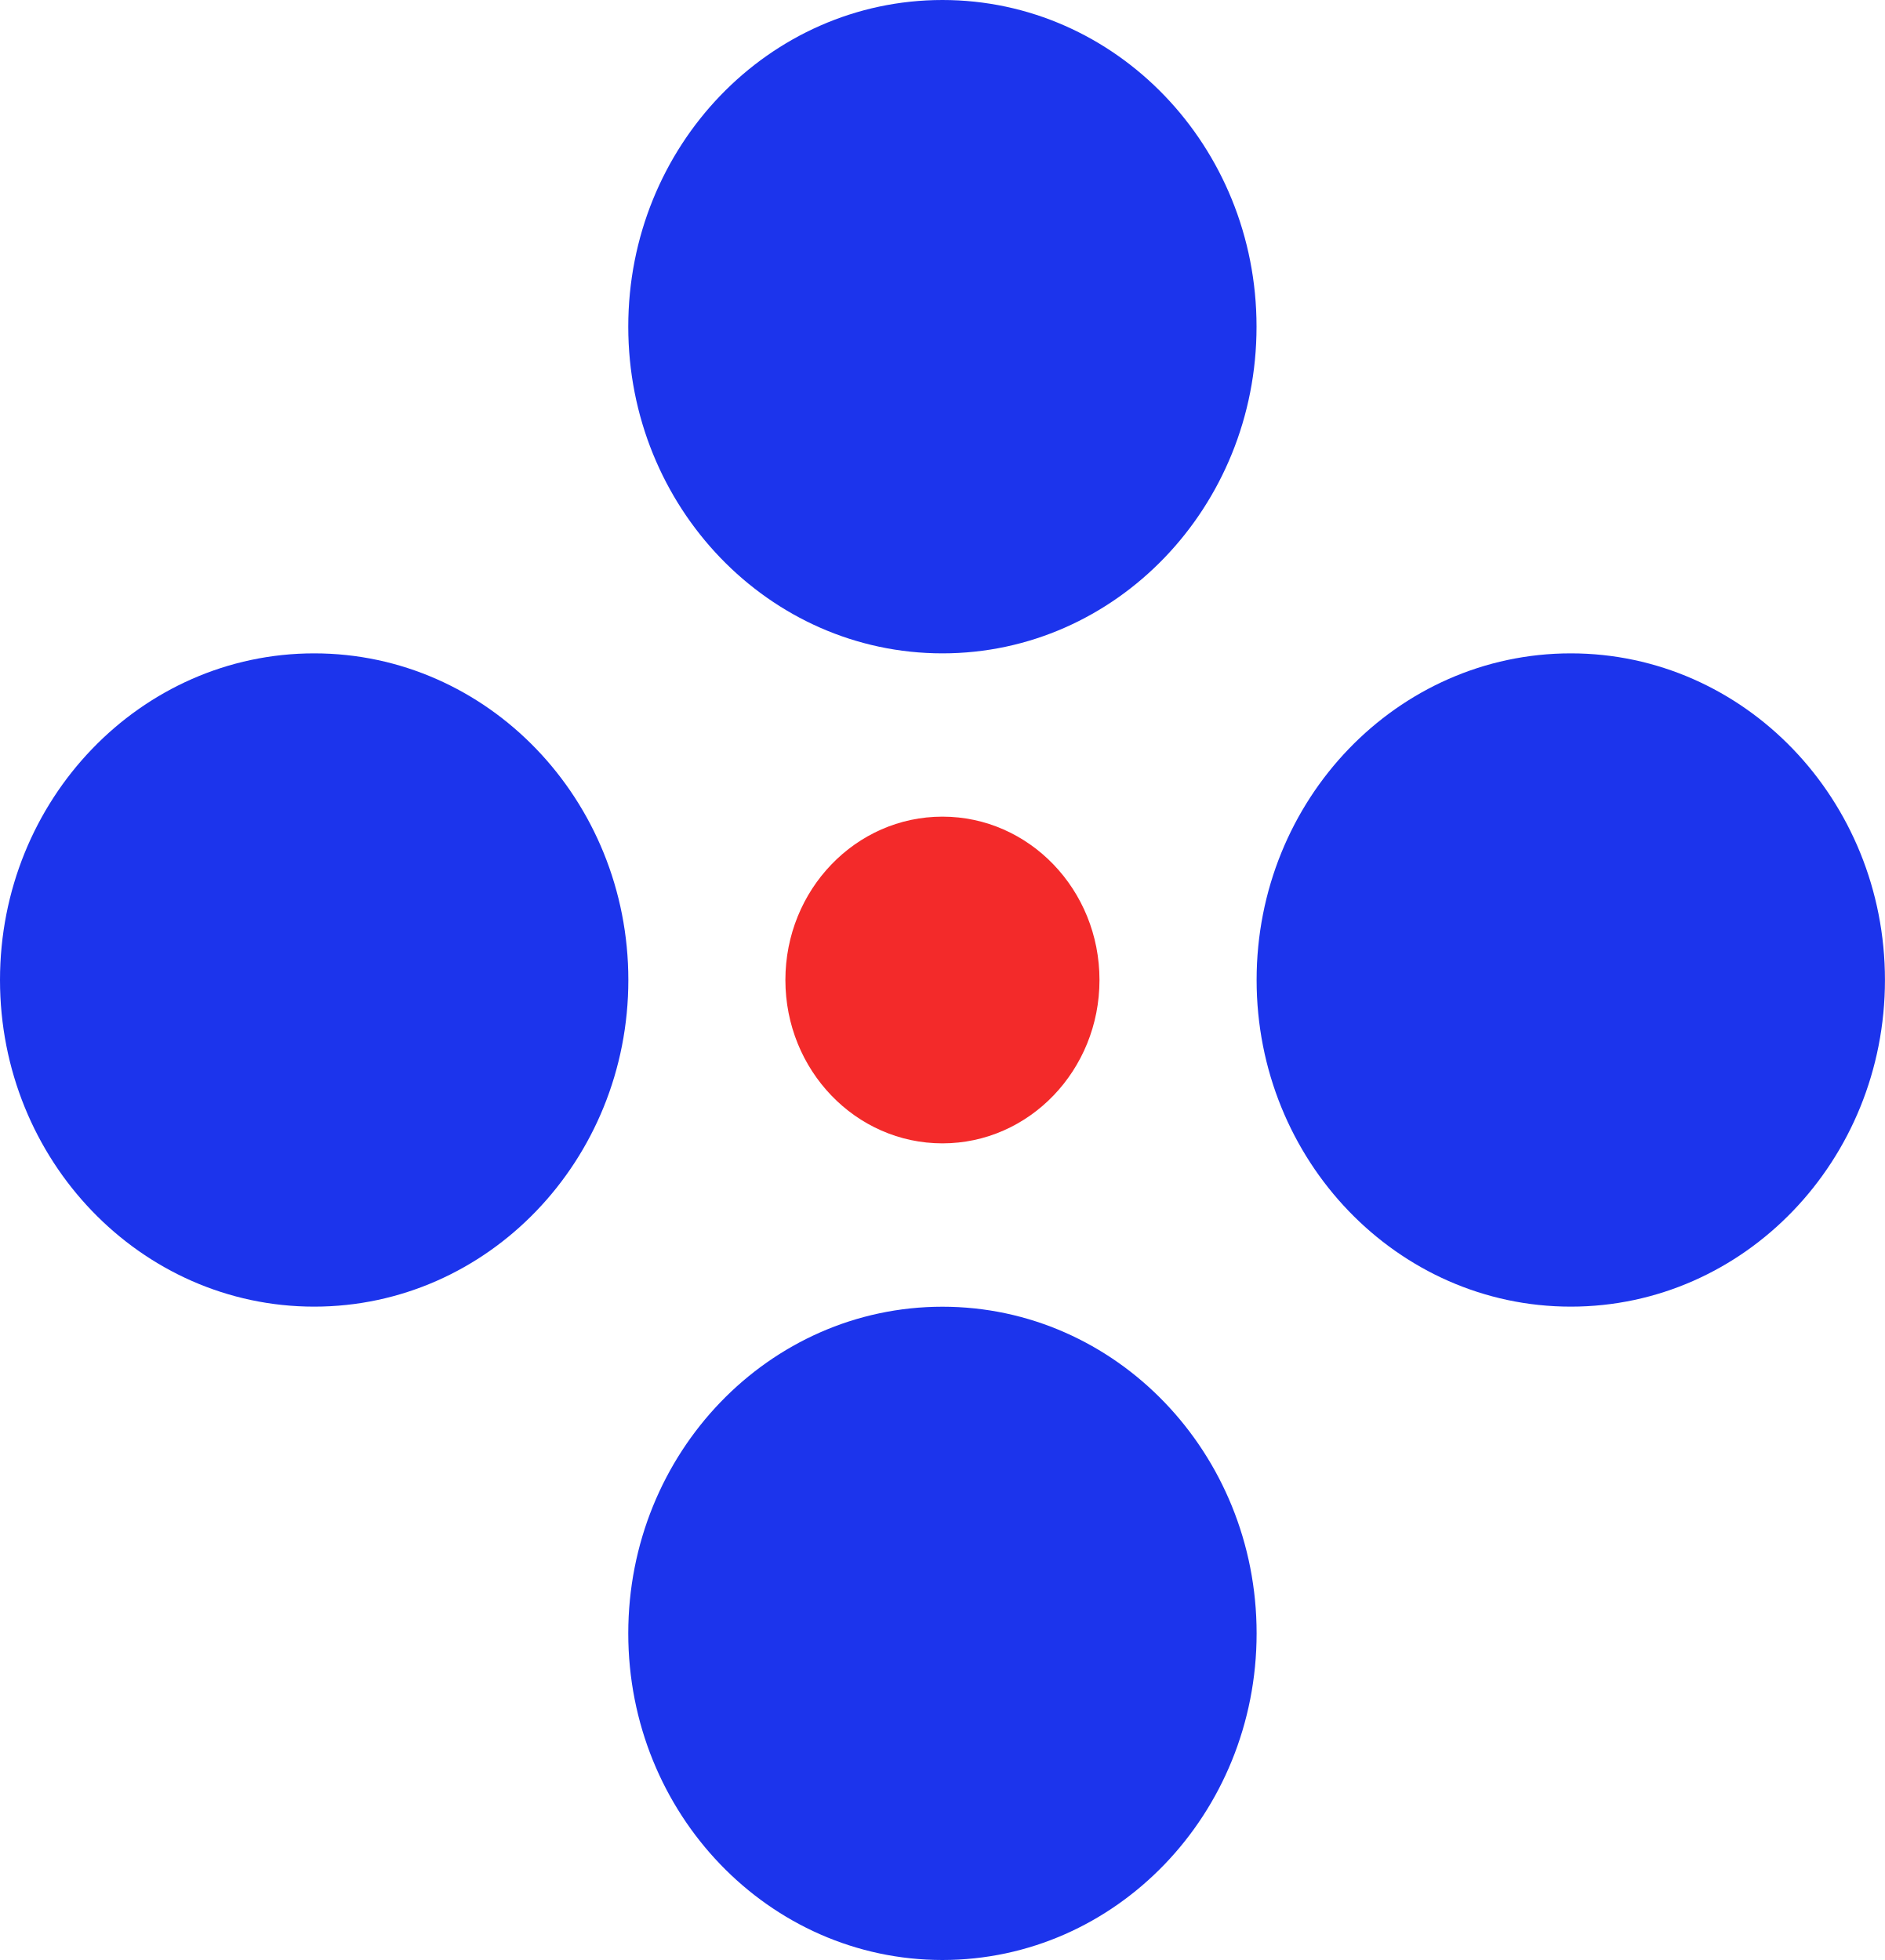
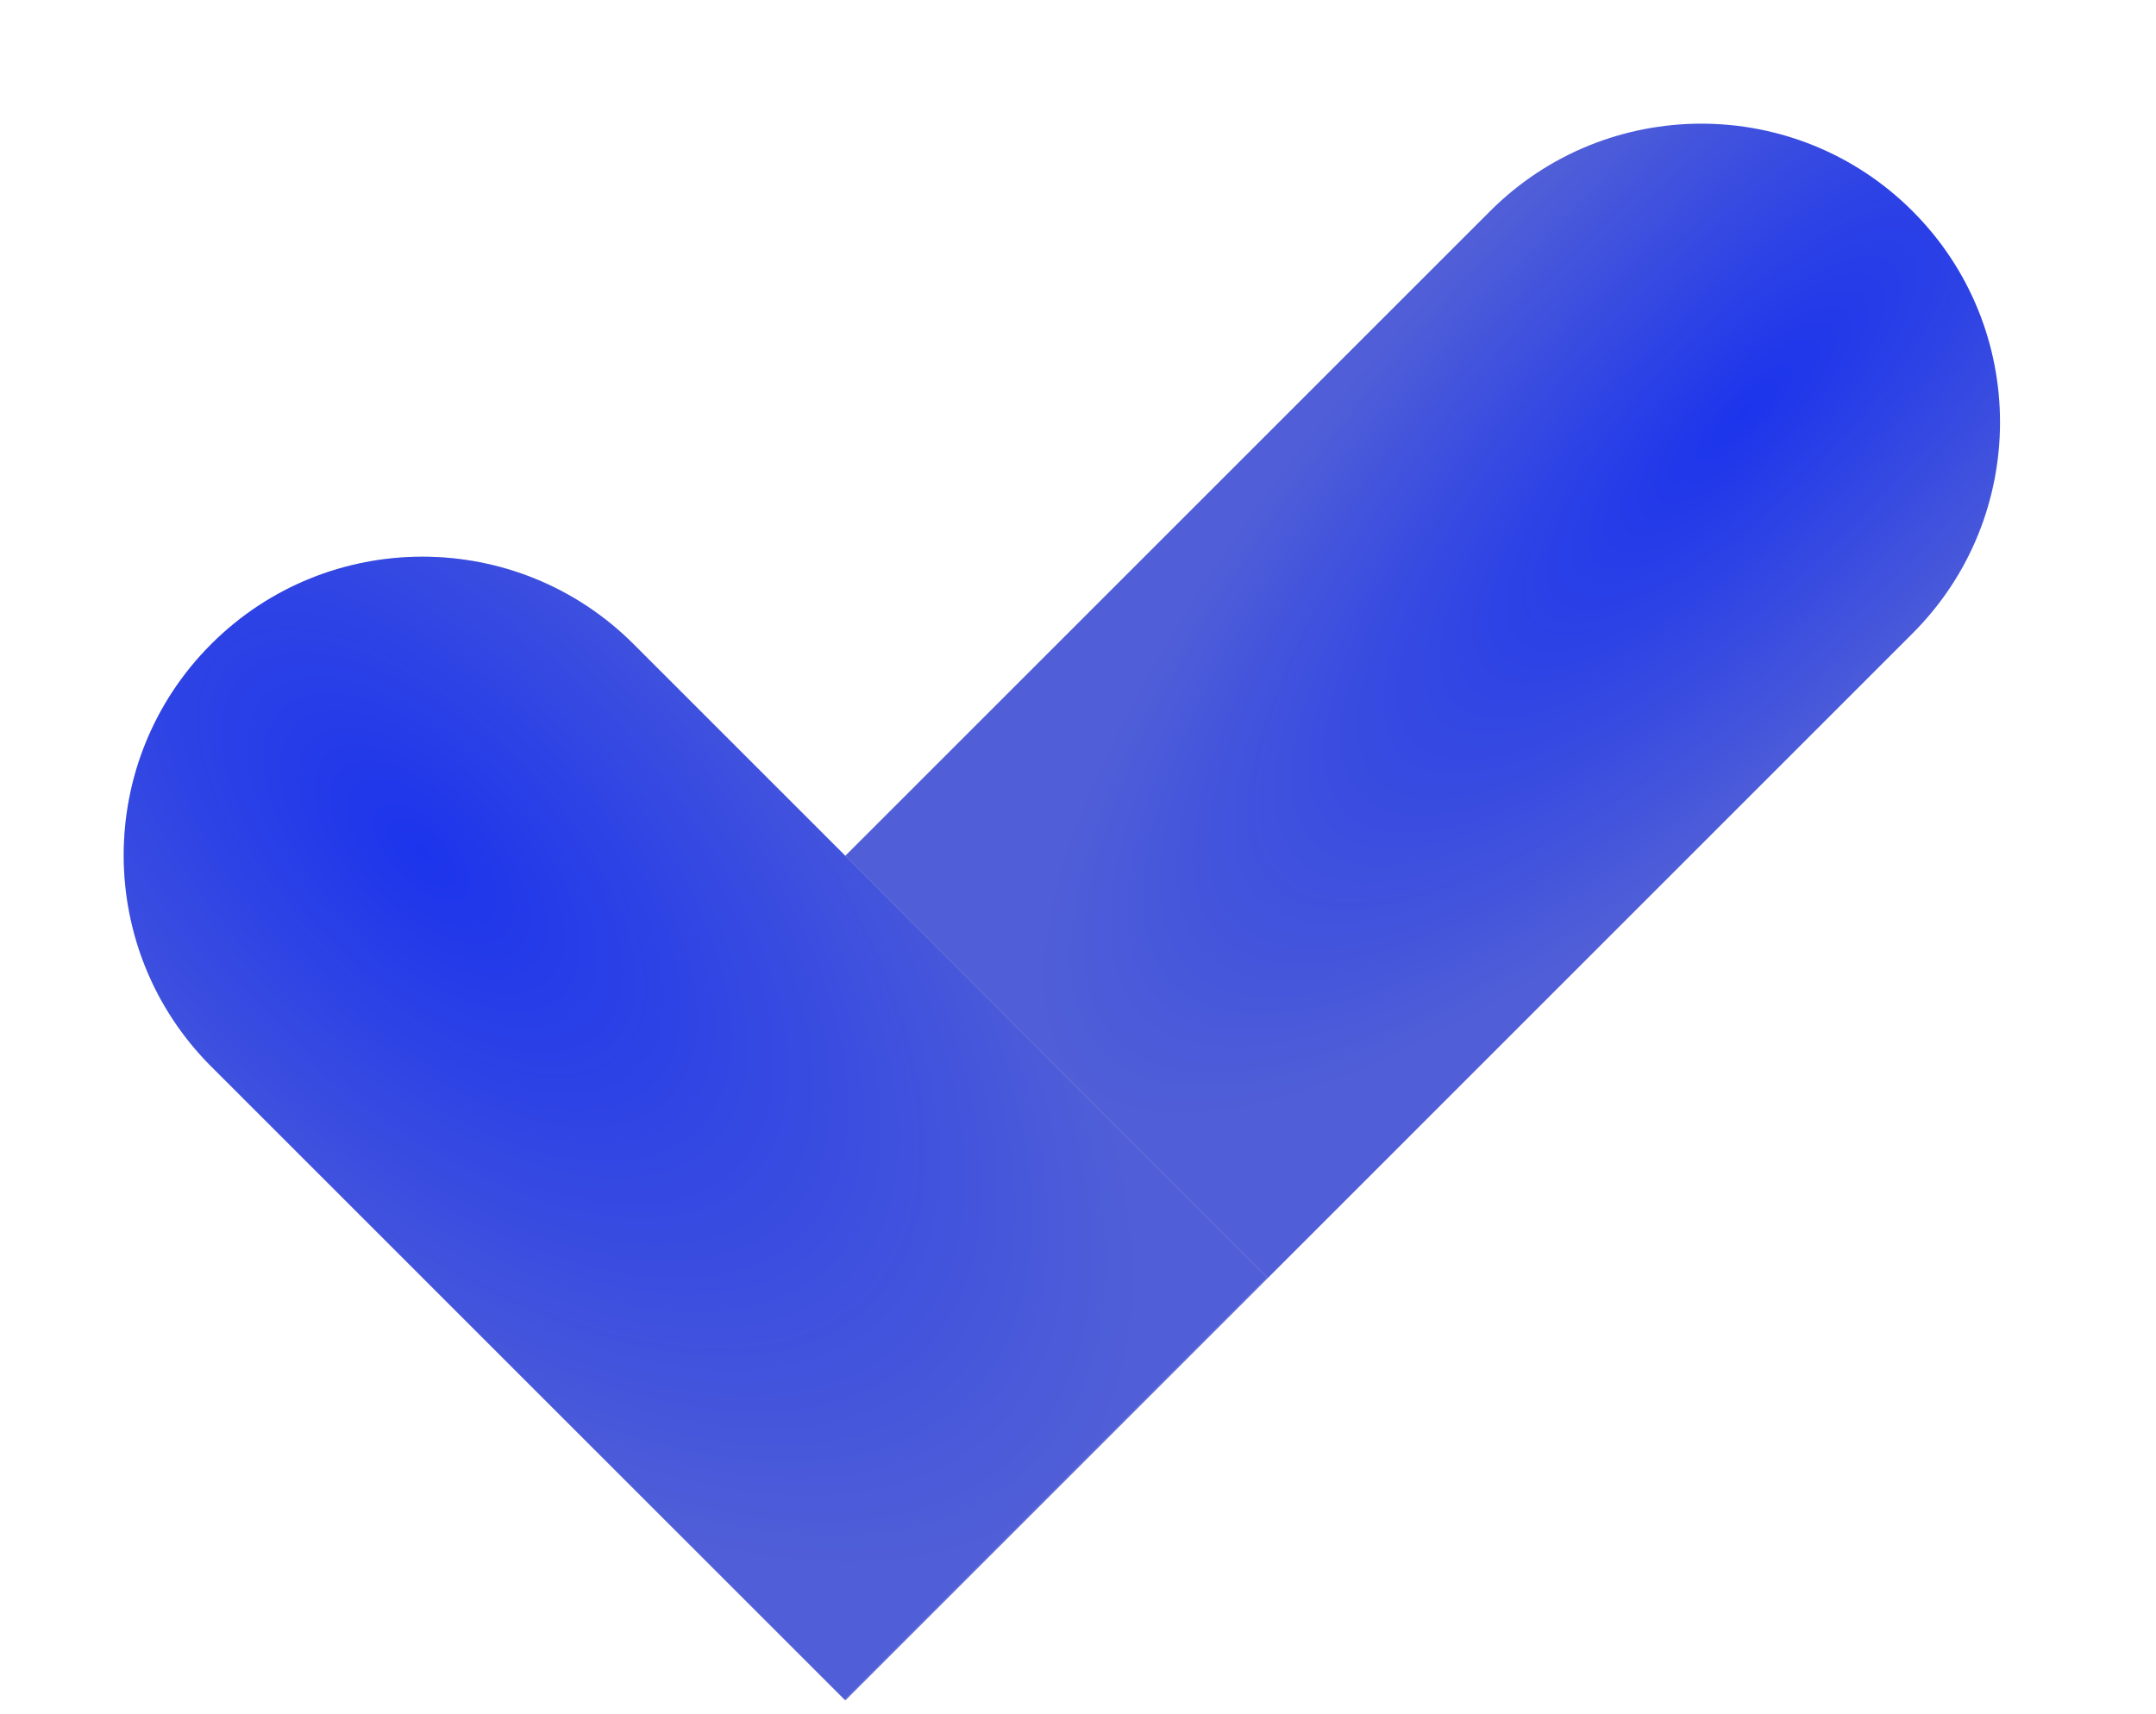
- <svg xmlns="http://www.w3.org/2000/svg" width="25" height="26" viewBox="0 0 25 26" fill="none">
-   <path d="M16.666 4.333C16.666 6.727 14.801 8.667 12.5 8.667C10.198 8.667 8.333 6.727 8.333 4.333C8.333 1.94 10.198 0 12.5 0C14.801 0 16.666 1.94 16.666 4.333Z" fill="#1C34EC" />
-   <ellipse cx="4.167" cy="13" rx="4.167" ry="4.333" fill="#1C34EC" />
-   <ellipse cx="12.5" cy="21.667" rx="4.167" ry="4.333" fill="#1C34EC" />
-   <ellipse cx="20.834" cy="13" rx="4.167" ry="4.333" fill="#1C34EC" />
-   <ellipse cx="12.5" cy="13" rx="2.083" ry="2.167" fill="#F32A2A" />
+ <svg xmlns="http://www.w3.org/2000/svg" width="39" height="31" viewBox="0 0 39 31" fill="none">
+   <path d="M26.955 3.82C29.065 1.71 32.486 1.71 34.596 3.82V3.82C36.706 5.93 36.706 9.351 34.596 11.461L15.295 30.763L7.654 23.122L26.955 3.82Z" fill="url(#paint0_angular_212_805)" />
+   <path d="M3.82 19.296C1.71 17.186 1.71 13.765 3.82 11.655V11.655C5.93 9.545 9.351 9.545 11.461 11.655L22.923 23.116L15.282 30.757L3.82 19.296Z" fill="#D9D9D9" />
+   <path d="M3.82 19.296C1.71 17.186 1.71 13.765 3.82 11.655V11.655C5.93 9.545 9.351 9.545 11.461 11.655L22.923 23.116L15.282 30.757L3.82 19.296Z" fill="url(#paint1_angular_212_805)" />
+   <defs>
+     <radialGradient id="paint0_angular_212_805" cx="0" cy="0" r="1" gradientUnits="userSpaceOnUse" gradientTransform="translate(31.4795 7.54393) rotate(135) scale(17.0751 5.64273)">
+       <stop stop-color="#1C34EC" />
+       <stop offset="1" stop-color="#505FD7" />
+     </radialGradient>
+     <radialGradient id="paint1_angular_212_805" cx="0" cy="0" r="1" gradientUnits="userSpaceOnUse" gradientTransform="translate(7.63432 15.4236) rotate(45) scale(16.428 8.21401)">
+       <stop stop-color="#1C34EC" />
+       <stop offset="1" stop-color="#505FD7" />
+     </radialGradient>
+   </defs>
</svg>
